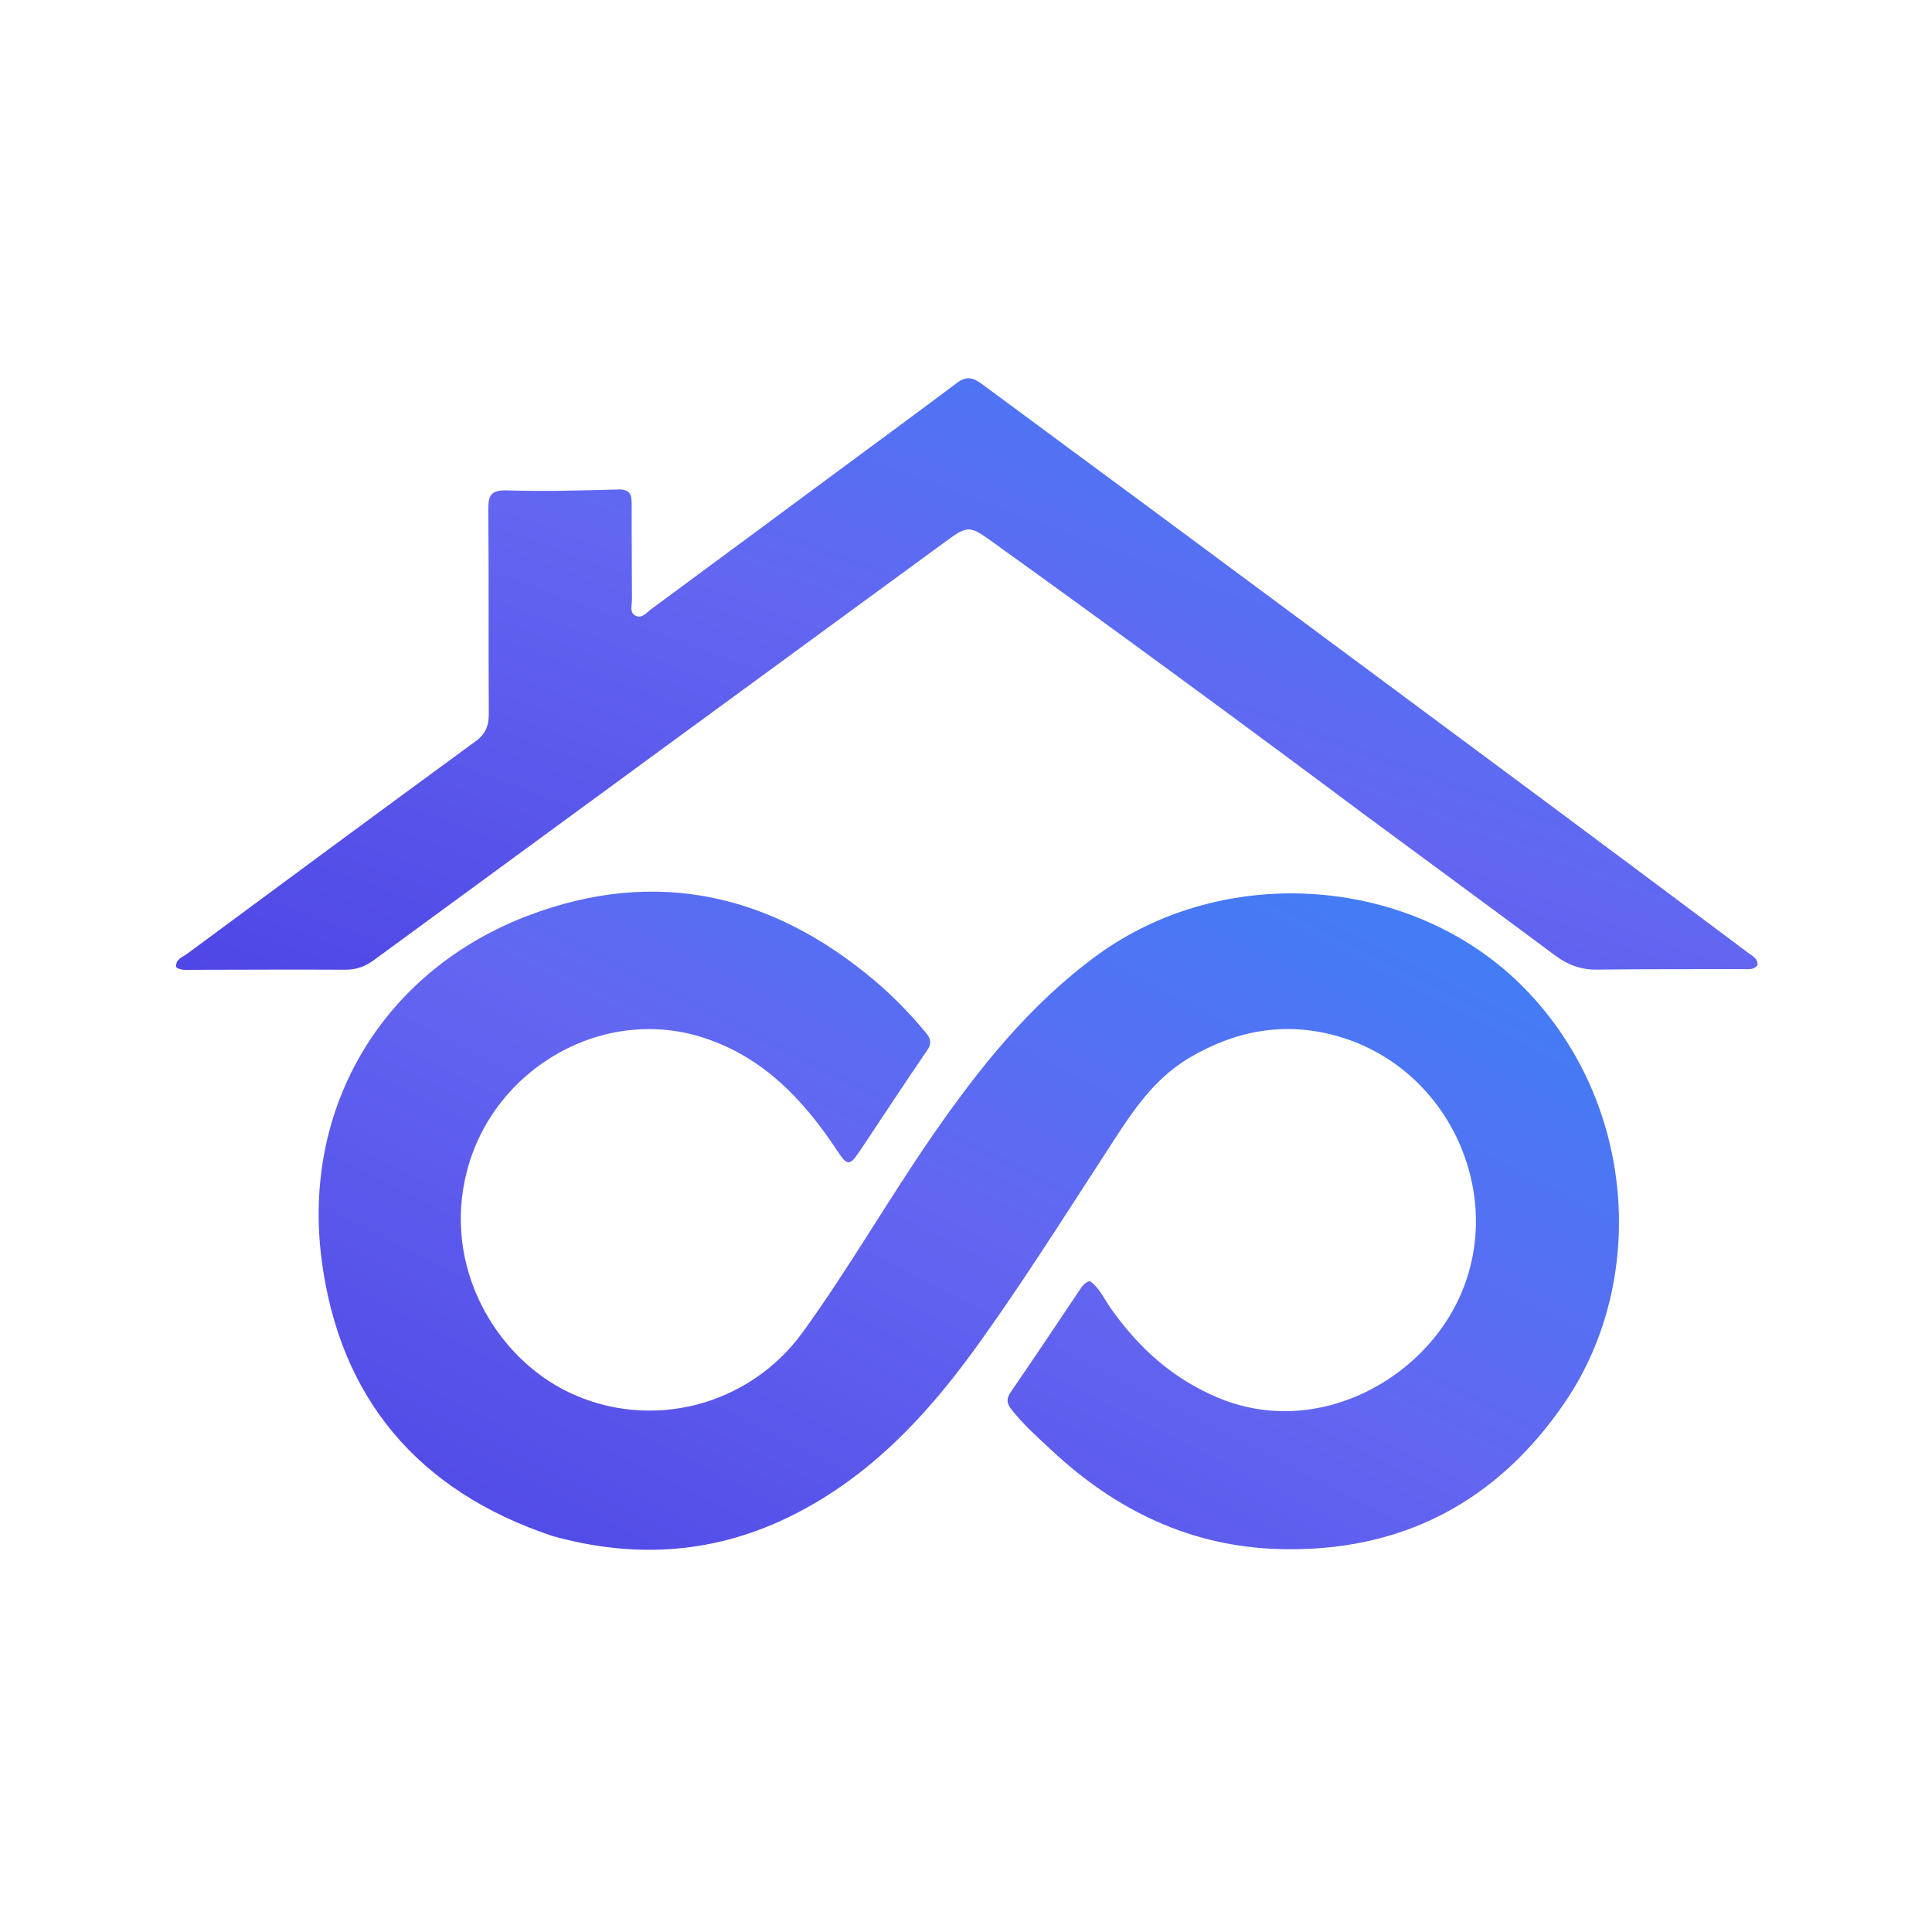
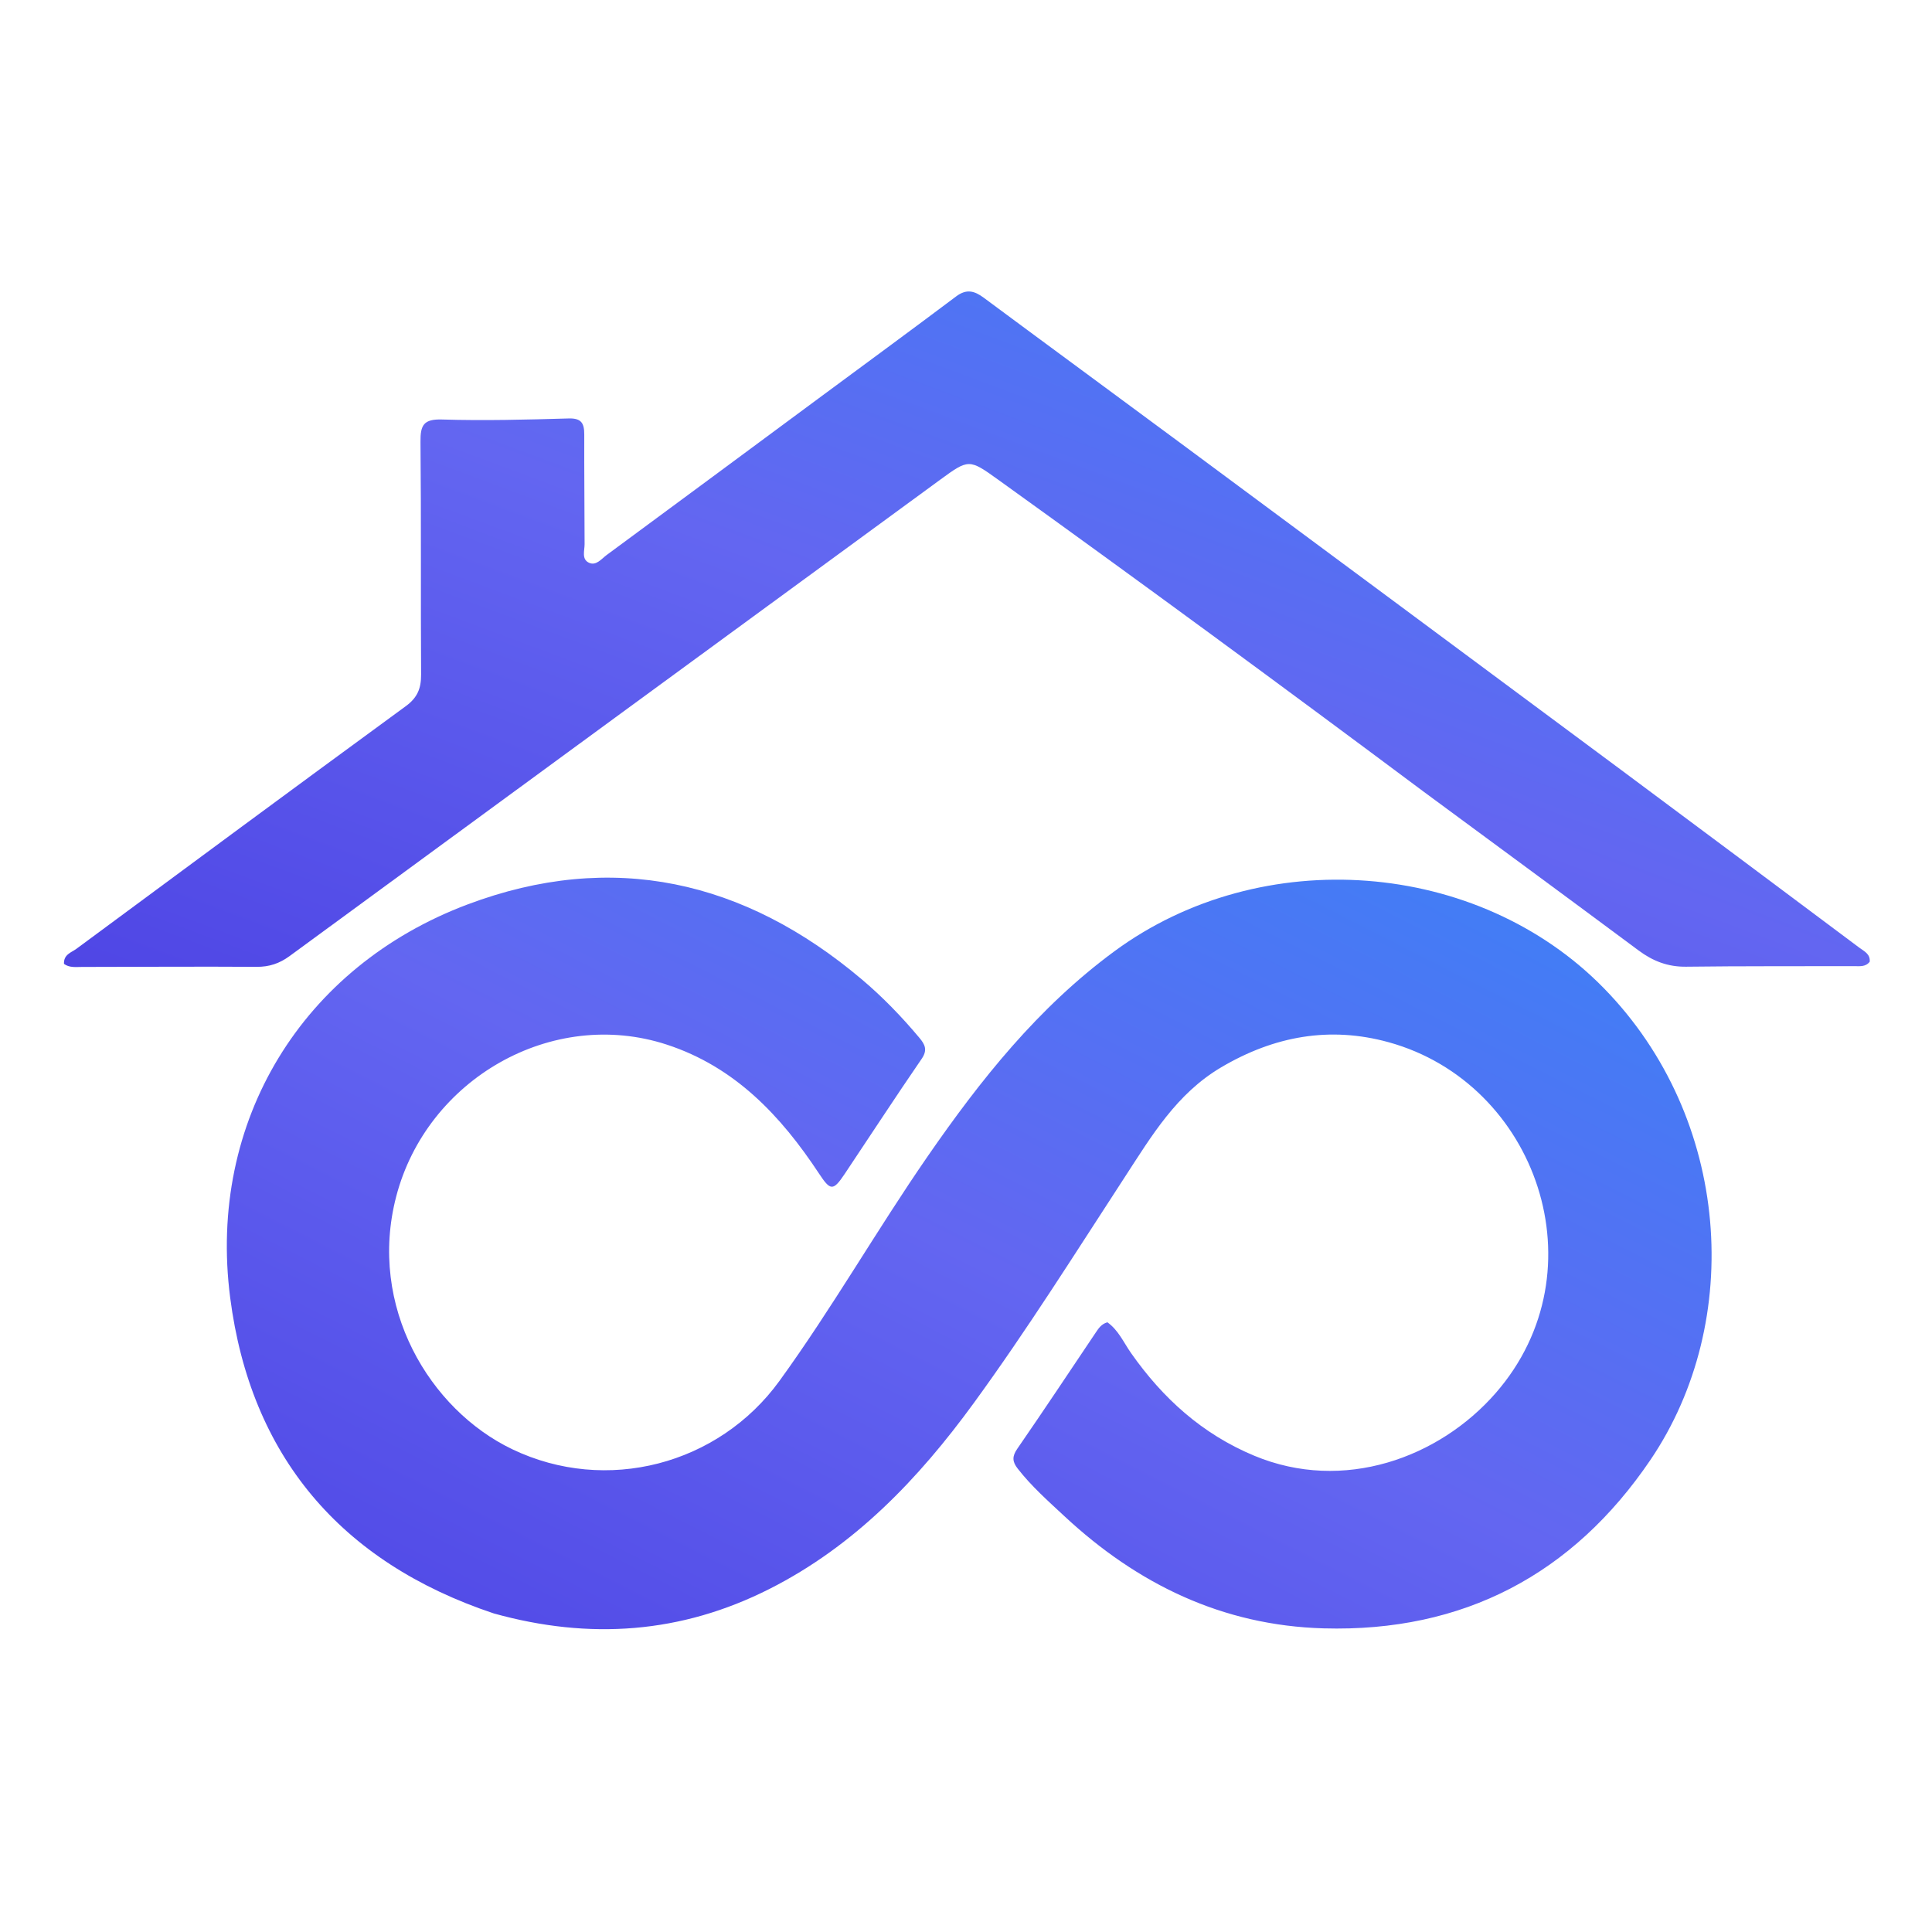
- <svg xmlns="http://www.w3.org/2000/svg" viewBox="190 114 644 644">
+ <svg xmlns="http://www.w3.org/2000/svg" viewBox="230 155 564 564">
  <defs>
    <linearGradient id="g" x1="0%" y1="100%" x2="100%" y2="0%">
      <stop offset="0%" stop-color="#4f46e5" />
      <stop offset="50%" stop-color="#6366f1" />
      <stop offset="100%" stop-color="#3b82f6" />
    </linearGradient>
  </defs>
  <path fill="url(#g)" d="M374.165,626.007 C329.241,611.015 303.137,579.831 297.196,533.832 C290.539,482.287 318.289,437.157 366.487,419.031 C408.727,403.146 447.318,411.964 481.561,440.887 C487.683,446.058 493.237,451.807 498.383,457.952 C499.983,459.863 500.86,461.478 499.069,464.084 C491.431,475.202 484.072,486.511 476.57,497.724 C473.198,502.765 472.405,502.617 469.097,497.602 C457.963,480.719 444.528,466.44 424.624,459.941 C391.067,448.985 354.566,470.069 345.659,504.303 C337.303,536.419 355.452,566.537 379.559,578.078 C406.984,591.208 439.761,582.653 457.554,558.107 C472.915,536.916 485.891,514.152 500.758,492.634 C516.252,470.208 533.058,449.091 555.315,432.707 C598.306,401.061 661.452,405.868 698.248,443.523 C735.337,481.477 739.214,540.723 711.819,581.162 C689.195,614.558 657.221,631.507 616.419,630.36 C586.862,629.529 562.042,617.453 540.708,597.593 C535.966,593.178 531.08,588.861 527.067,583.694 C525.518,581.699 525.424,580.174 526.959,577.951 C534.72,566.714 542.269,555.331 549.883,543.993 C550.719,542.747 551.539,541.511 553.27,541.006 C556.512,543.307 558.029,546.925 560.183,549.992 C569.473,563.225 580.965,573.628 596.115,579.95 C622.197,590.834 650.167,580.573 666.666,561.627 C697.714,525.977 678.654,471.196 635.379,459.253 C618.259,454.529 601.985,457.418 586.471,466.593 C573.461,474.288 566.21,486.57 558.431,498.507 C543.97,520.699 529.887,543.155 514.287,564.567 C498.16,586.703 479.511,606.275 454.603,618.864 C428.876,631.867 402.147,633.792 374.165,626.007z" />
  <path fill="url(#g)" d="M645.781,386.247 C604.382,355.343 563.042,324.963 521.378,295.025 C512.958,288.974 512.795,288.944 504.474,295.034 C441.161,341.371 377.838,387.697 314.562,434.086 C311.595,436.262 308.612,437.269 304.904,437.244 C287.909,437.129 270.911,437.261 253.915,437.273 C252.146,437.274 250.273,437.557 248.677,436.379 C248.545,433.619 250.842,433.064 252.314,431.977 C284.33,408.31 316.34,384.635 348.478,361.135 C351.877,358.65 352.952,355.928 352.928,351.921 C352.787,329.26 352.977,306.597 352.753,283.937 C352.704,279.085 353.692,277.301 359.058,277.464 C371.368,277.839 383.708,277.513 396.026,277.155 C399.824,277.044 400.57,278.676 400.56,281.881 C400.527,292.53 400.644,303.179 400.658,313.828 C400.661,315.782 399.724,318.215 401.907,319.265 C404.012,320.276 405.569,318.15 407.105,317.019 C427.757,301.804 448.368,286.533 468.991,271.278 C482.38,261.373 495.816,251.53 509.129,241.524 C512.146,239.257 514.463,239.898 517.179,241.913 C536.171,256.008 555.243,269.994 574.246,284.075 C617.204,315.906 660.153,347.749 703.074,379.632 C726.334,396.91 749.531,414.273 772.738,431.622 C774.142,432.671 776.025,433.469 775.817,435.755 C774.578,437.346 772.825,437.035 771.196,437.039 C754.866,437.086 738.535,437 722.207,437.205 C716.907,437.272 712.541,435.582 708.371,432.482 C687.65,417.079 666.85,401.781 645.781,386.247z" />
</svg>
